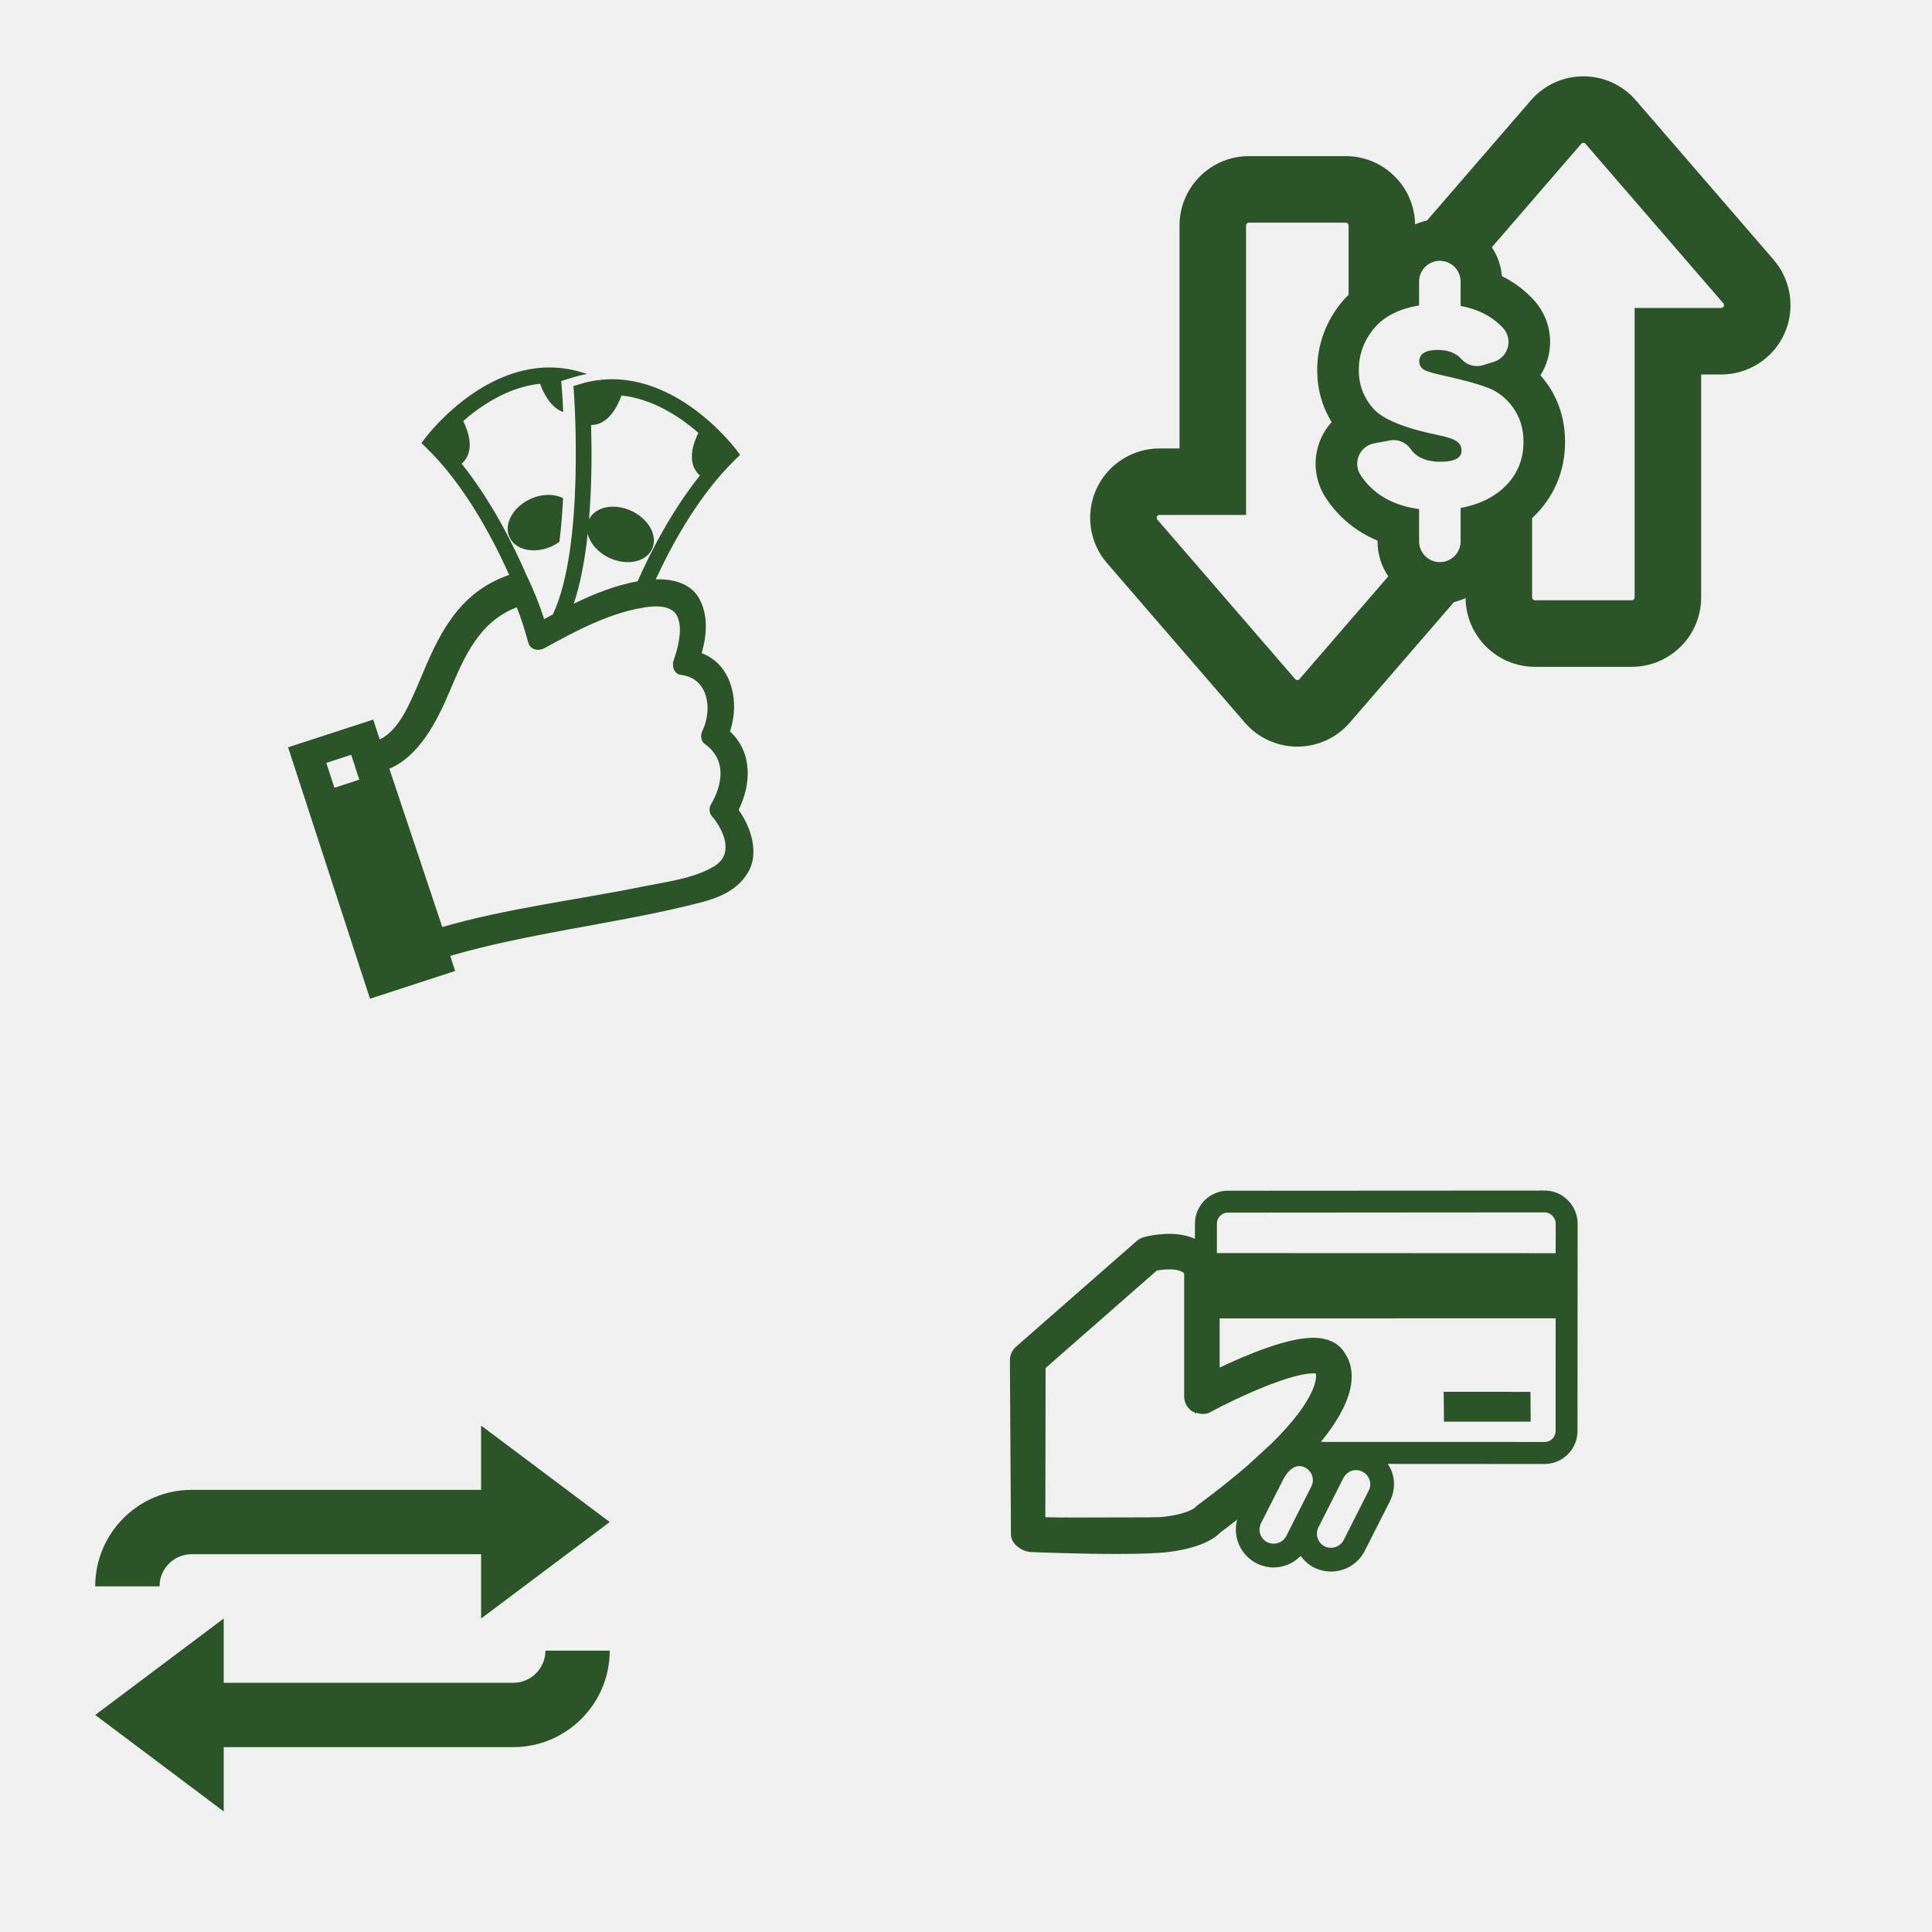
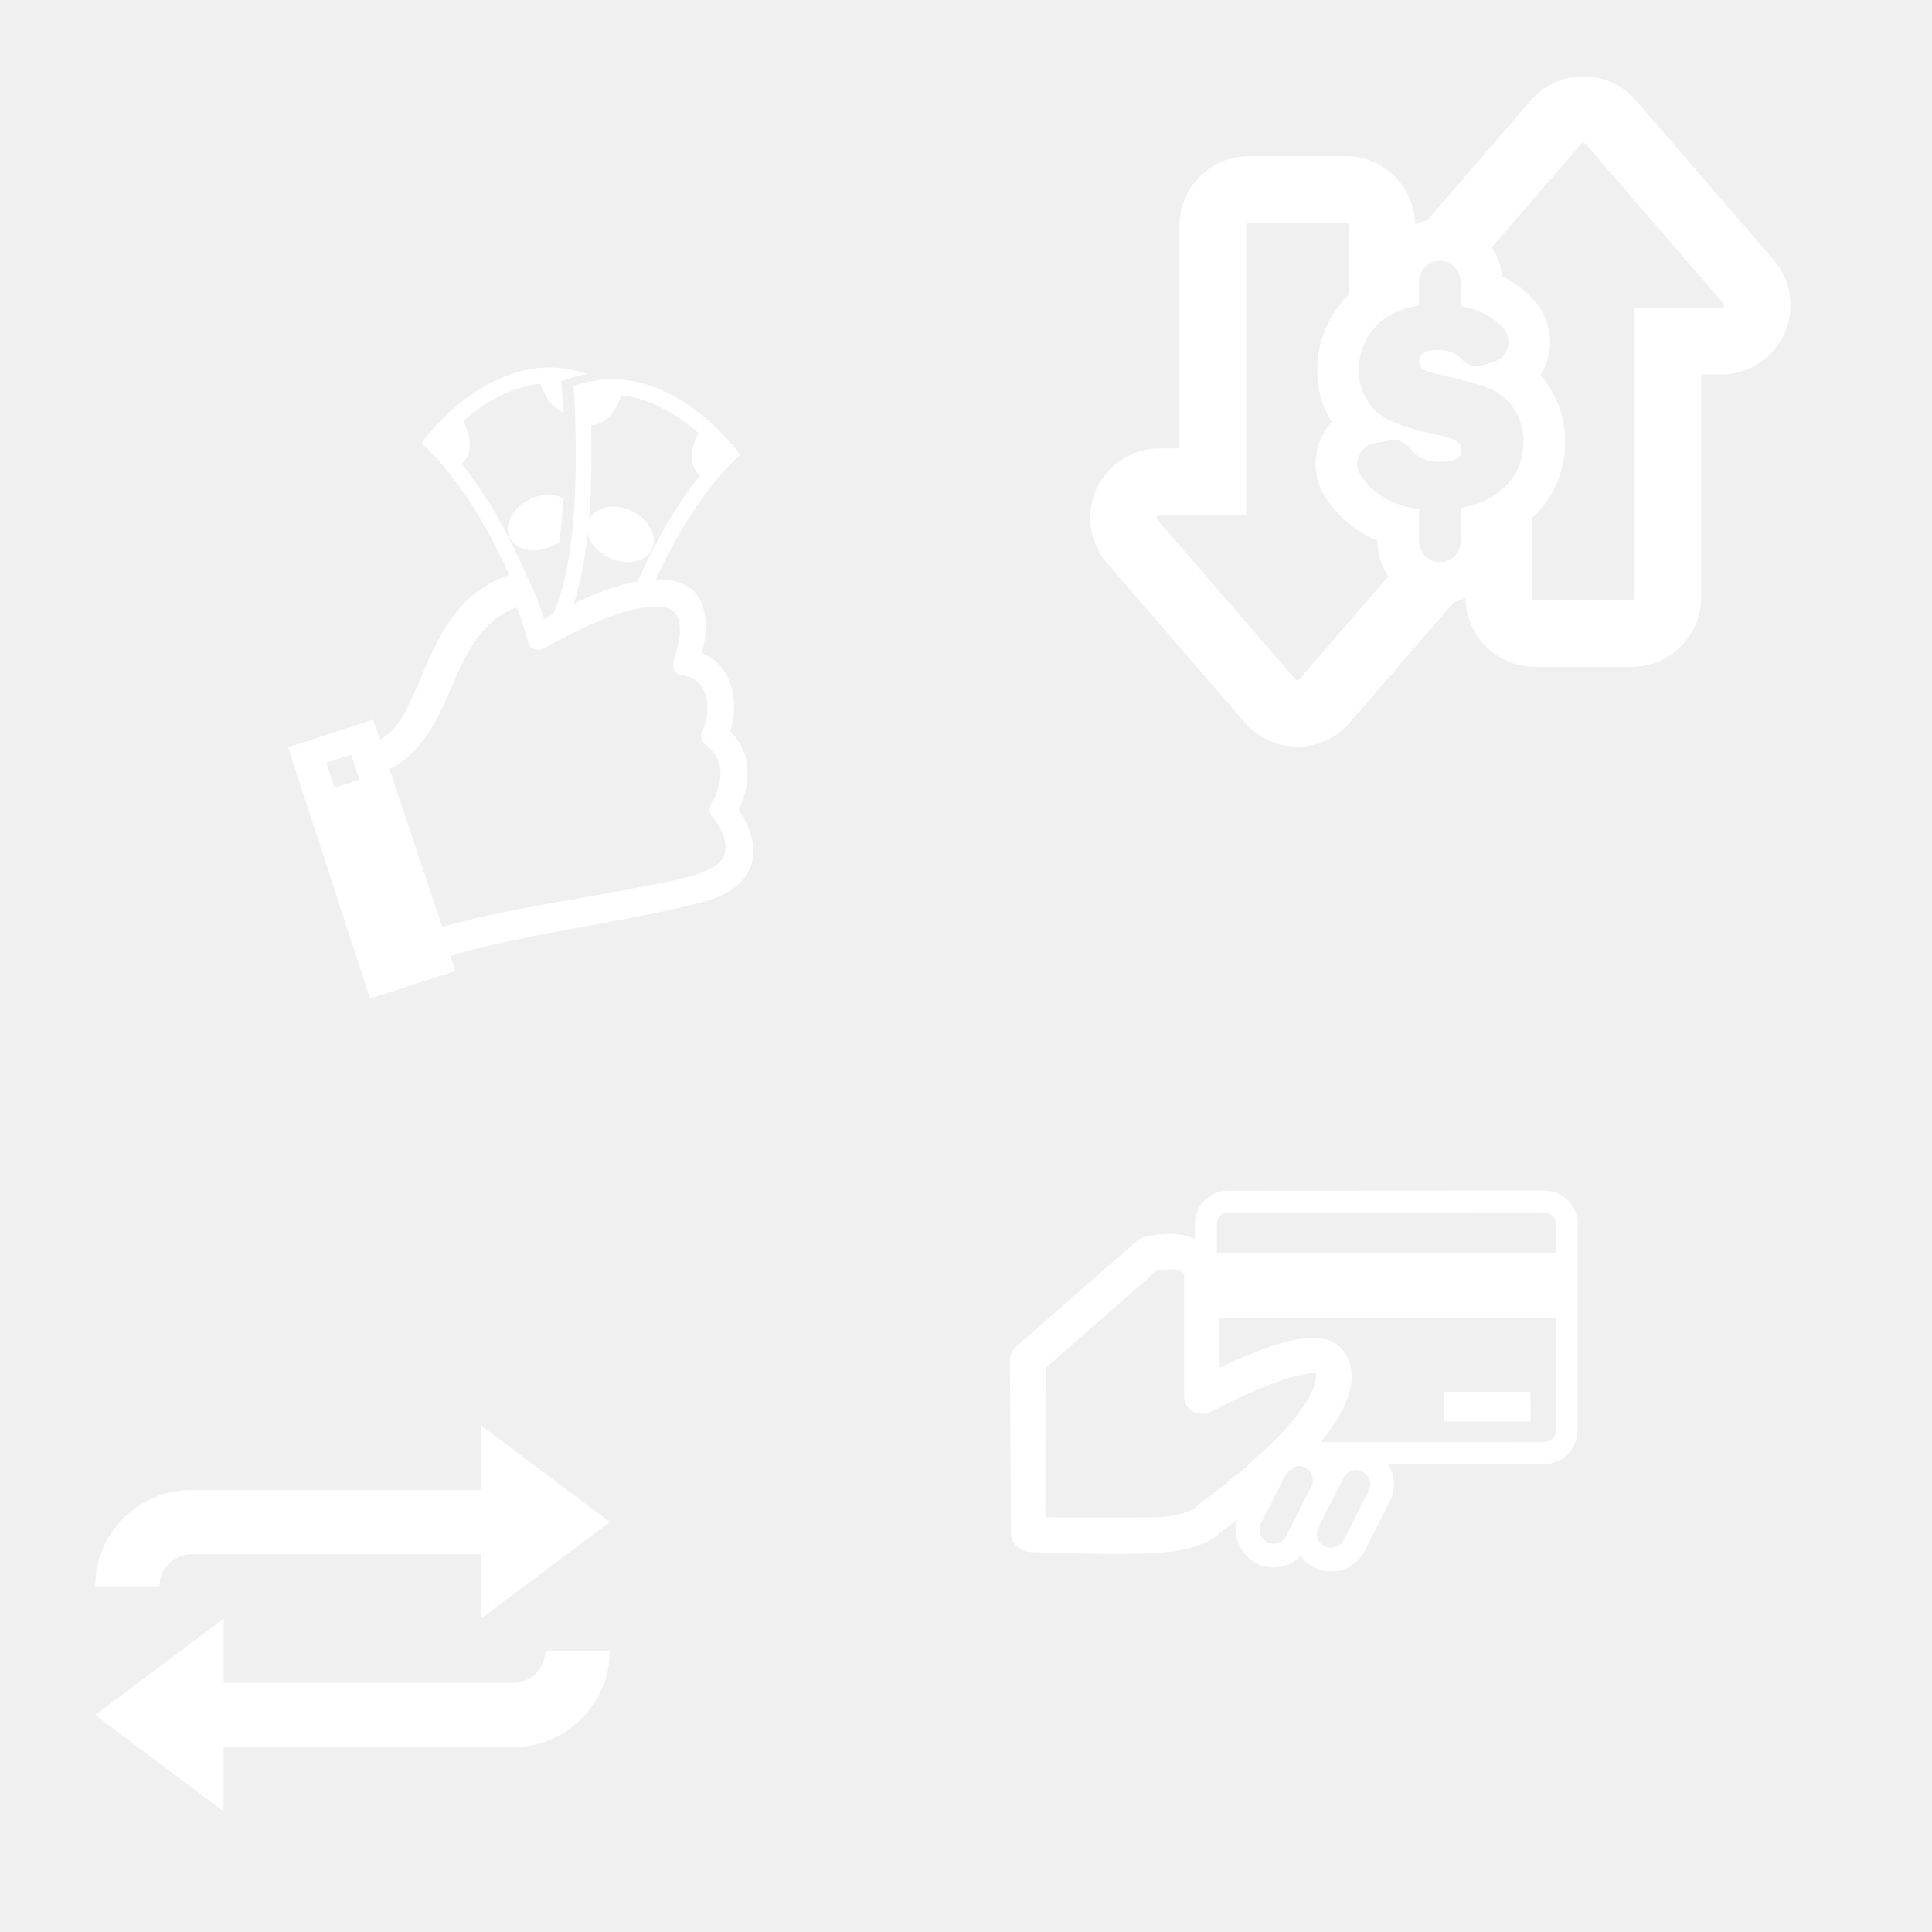
- <svg xmlns="http://www.w3.org/2000/svg" id="svg2" height="400" width="400" version="1.1" viewBox="0 0 400 400">
-   <g id="layer1" transform="translate(0 -652.36)" fill="#2b5429">
+ <svg xmlns="http://www.w3.org/2000/svg" id="svg2" height="400" viewBox="0 0 400 400" width="400" version="1.1">
+   <g id="layer1" fill="#fff" transform="translate(0 -652.36)">
    <g id="g3380" transform="matrix(.39189 0 0 .39189 225.71 665.05)">
-       <path id="path3342" fill="#2b5429" d="m361.1 104.88-72.82-84.261c-6.97-8.059-17.07-12.682-27.72-12.682-10.652 0-20.76 4.623-27.722 12.682l-54.912 63.539c-2.178 0.457-4.276 1.131-6.273 1.998-0.32-19.932-16.62-36.051-36.63-36.051h-51.181c-20.201 0-36.637 16.438-36.637 36.639v117.79h-10.587c-14.295 0-27.372 8.4-33.314 21.395-5.953 13.002-3.754 28.393 5.595 39.201l72.813 84.254c6.969 8.059 17.07 12.682 27.72 12.682 10.652 0 20.76-4.623 27.722-12.682l55.042-63.686c2.134-0.496 4.185-1.201 6.137-2.09 0.192 20.041 16.545 36.289 36.632 36.289h51.182c20.201 0 36.638-16.438 36.638-36.639v-117.78h10.586c14.295 0 27.372-8.402 33.315-21.395 5.949-13.002 3.751-28.394-5.598-39.201zm-250.53 221.52c-0.565 0.656-1.69 0.658-2.261 0l-72.816-84.26c-0.381-0.436-0.468-1.061-0.224-1.594 0.241-0.533 0.775-0.875 1.356-0.875h45.731v-152.93c0-0.824 0.668-1.492 1.492-1.492h51.182c0.825 0 1.498 0.668 1.498 1.492v36.59c-1.154 1.131-2.264 2.309-3.308 3.549-8.687 10.346-13.277 22.899-13.277 36.299 0 9.986 2.563 19.166 7.626 27.391-2.402 2.668-4.383 5.754-5.833 9.158-4.333 10.184-3.284 21.777 2.803 31.016 6.677 10.127 15.929 17.727 27.268 22.51v0.377c0 6.842 2.1 13.203 5.685 18.475l-46.93 54.3zm108.16-101.33c-5.781 5.492-13.514 9.154-23.031 10.924v17.639c0 6.055-4.907 10.961-10.965 10.961-6.053 0-10.961-4.906-10.961-10.961v-17.055c-13.89-1.881-24.286-7.9-30.89-17.92-2.023-3.07-2.376-6.945-0.935-10.326 1.438-3.379 4.475-5.818 8.086-6.484l8.276-1.541c4.233-0.785 8.536 0.982 10.998 4.518 3.112 4.475 8.379 6.744 15.657 6.744 11.206 0 11.206-4.455 11.206-5.92 0-2.125-0.797-3.668-2.508-4.861-1.745-1.217-4.927-2.299-9.455-3.221-18.205-3.711-29.934-8.529-34.863-14.318-5.007-5.869-7.436-12.434-7.436-20.066 0-8.287 2.735-15.744 8.132-22.172 5.226-6.219 13.21-10.256 23.73-12.018v-12.623c0-6.055 4.908-10.963 10.961-10.963 6.058 0 10.965 4.908 10.965 10.963v12.859c9.416 1.797 16.769 5.602 22.349 11.572 2.577 2.754 3.557 6.639 2.597 10.285-0.963 3.646-3.729 6.541-7.328 7.664l-5.678 1.777c-4.118 1.293-8.61 0.041-11.477-3.186-2.857-3.221-7.095-4.855-12.6-4.855-4.434 0-9.72 1.057-9.72 6.084 0 1.424 0.547 2.709 1.575 3.717 1.082 1.053 4.235 2.172 9.373 3.318 11.856 2.594 20.522 4.961 25.709 7.023 5.261 2.096 9.69 5.688 13.176 10.678 3.483 4.98 5.254 10.955 5.254 17.746 0.002 9.511-3.429 17.591-10.197 24.018zm116-95.619c-0.241 0.535-0.775 0.875-1.357 0.875h-45.731v152.93c0 0.824-0.668 1.492-1.492 1.492h-51.182c-0.825 0-1.498-0.668-1.498-1.492v-41.908c0.128-0.119 0.259-0.232 0.388-0.354 11.143-10.586 17.033-24.396 17.033-39.941 0-11.229-3.188-21.717-9.212-30.318-1.192-1.709-2.456-3.324-3.788-4.846 1.761-2.803 3.116-5.895 3.989-9.203 2.903-11.021-0.009-22.572-7.791-30.887-4.728-5.057-10.265-9.162-16.553-12.291-0.483-5.605-2.386-10.811-5.335-15.264l47.23-54.642c0.283-0.328 0.697-0.516 1.132-0.516 0.434 0 0.844 0.189 1.129 0.518l72.816 84.258c0.382 0.435 0.469 1.06 0.225 1.593z" />
+       <path id="path3342" d="m361.1 104.88-72.82-84.261c-6.97-8.059-17.07-12.682-27.72-12.682-10.652 0-20.76 4.623-27.722 12.682l-54.912 63.539c-2.178 0.457-4.276 1.131-6.273 1.998-0.32-19.932-16.62-36.051-36.63-36.051h-51.181c-20.201 0-36.637 16.438-36.637 36.639v117.79h-10.587c-14.295 0-27.372 8.4-33.314 21.395-5.953 13.002-3.754 28.393 5.595 39.201l72.813 84.254c6.969 8.059 17.07 12.682 27.72 12.682 10.652 0 20.76-4.623 27.722-12.682l55.042-63.686c2.134-0.496 4.185-1.201 6.137-2.09 0.192 20.041 16.545 36.289 36.632 36.289h51.182c20.201 0 36.638-16.438 36.638-36.639v-117.78h10.586c14.295 0 27.372-8.402 33.315-21.395 5.949-13.002 3.751-28.394-5.598-39.201zm-250.53 221.52c-0.565 0.656-1.69 0.658-2.261 0l-72.816-84.26c-0.381-0.436-0.468-1.061-0.224-1.594 0.241-0.533 0.775-0.875 1.356-0.875h45.731v-152.93c0-0.824 0.668-1.492 1.492-1.492h51.182c0.825 0 1.498 0.668 1.498 1.492v36.59c-1.154 1.131-2.264 2.309-3.308 3.549-8.687 10.346-13.277 22.899-13.277 36.299 0 9.986 2.563 19.166 7.626 27.391-2.402 2.668-4.383 5.754-5.833 9.158-4.333 10.184-3.284 21.777 2.803 31.016 6.677 10.127 15.929 17.727 27.268 22.51v0.377c0 6.842 2.1 13.203 5.685 18.475l-46.93 54.3zm108.16-101.33c-5.781 5.492-13.514 9.154-23.031 10.924v17.639c0 6.055-4.907 10.961-10.965 10.961-6.053 0-10.961-4.906-10.961-10.961v-17.055c-13.89-1.881-24.286-7.9-30.89-17.92-2.023-3.07-2.376-6.945-0.935-10.326 1.438-3.379 4.475-5.818 8.086-6.484l8.276-1.541c4.233-0.785 8.536 0.982 10.998 4.518 3.112 4.475 8.379 6.744 15.657 6.744 11.206 0 11.206-4.455 11.206-5.92 0-2.125-0.797-3.668-2.508-4.861-1.745-1.217-4.927-2.299-9.455-3.221-18.205-3.711-29.934-8.529-34.863-14.318-5.007-5.869-7.436-12.434-7.436-20.066 0-8.287 2.735-15.744 8.132-22.172 5.226-6.219 13.21-10.256 23.73-12.018v-12.623c0-6.055 4.908-10.963 10.961-10.963 6.058 0 10.965 4.908 10.965 10.963v12.859c9.416 1.797 16.769 5.602 22.349 11.572 2.577 2.754 3.557 6.639 2.597 10.285-0.963 3.646-3.729 6.541-7.328 7.664l-5.678 1.777c-4.118 1.293-8.61 0.041-11.477-3.186-2.857-3.221-7.095-4.855-12.6-4.855-4.434 0-9.72 1.057-9.72 6.084 0 1.424 0.547 2.709 1.575 3.717 1.082 1.053 4.235 2.172 9.373 3.318 11.856 2.594 20.522 4.961 25.709 7.023 5.261 2.096 9.69 5.688 13.176 10.678 3.483 4.98 5.254 10.955 5.254 17.746 0.002 9.511-3.429 17.591-10.197 24.018zm116-95.619c-0.241 0.535-0.775 0.875-1.357 0.875h-45.731v152.93c0 0.824-0.668 1.492-1.492 1.492h-51.182c-0.825 0-1.498-0.668-1.498-1.492v-41.908c0.128-0.119 0.259-0.232 0.388-0.354 11.143-10.586 17.033-24.396 17.033-39.941 0-11.229-3.188-21.717-9.212-30.318-1.192-1.709-2.456-3.324-3.788-4.846 1.761-2.803 3.116-5.895 3.989-9.203 2.903-11.021-0.009-22.572-7.791-30.887-4.728-5.057-10.265-9.162-16.553-12.291-0.483-5.605-2.386-10.811-5.335-15.264l47.23-54.642c0.283-0.328 0.697-0.516 1.132-0.516 0.434 0 0.844 0.189 1.129 0.518l72.816 84.258c0.382 0.435 0.469 1.06 0.225 1.593z" fill="#fff" />
    </g>
    <g id="g3443" transform="matrix(1.0457 0 0 1.0457 42.471 728.44)">
-       <g id="g3399" fill="#2b5429">
-         <g id="g3401" fill="#2b5429">
+       <g id="g3399" fill="#fff">
+         <g id="g3401" fill="#fff">
          <path id="path3403" d="m105.62 87.618c2.568-5.21 2.736-11.492-1.707-15.548 2.006-5.902 0.354-13.309-5.609-15.5 1.062-3.636 1.342-7.725-0.587-10.992-1.741-2.949-5.287-3.719-8.497-3.634 3.49-7.532 8.768-16.931 15.723-23.692l0.978-0.949-0.822-1.087c-0.56-0.744-13.963-18.163-31.004-12.89l-1.177 0.364 0.093 1.227c0.024 0.31 2.218 30.509-4.166 43.979-0.578 0.309-1.153 0.618-1.722 0.927-0.932-2.884-2.075-5.787-3.441-8.569-2.778-6.436-7.078-14.921-12.894-22.191 2.744-2.411 1.345-6.371 0.307-8.458 3.642-3.166 9.018-6.734 15.224-7.383 0.61 1.704 2.032 4.724 4.577 5.597-0.095-2.248-0.194-3.623-0.2-3.687l-0.185-2.452 2.349-0.728c0.912-0.282 1.834-0.492 2.762-0.663l-0.961-0.297c-17.043-5.272-30.447 12.146-31.009 12.89l-0.822 1.087 0.976 0.95c7.411 7.205 12.921 17.407 16.389 25.152-10.391 3.558-14.177 12.531-17.517 20.448-2.32 5.501-4.35 10.301-8.111 12.136l-0.125-0.381-1.16-3.562-16.858 5.492 16.218 49.779 16.859-5.492-0.975-2.993c15.287-4.436 31.205-6.159 46.669-9.845 4.75-1.132 9.687-2.249 12.308-6.694 2.23-3.775 0.602-8.925-1.879-12.341zm-80.021-4.399-1.605-4.927 4.924-1.604 1.605 4.925-4.924 1.606zm50.147-50.302c0.451 1.879 2.025 3.732 4.324 4.798 3.457 1.601 7.227 0.813 8.418-1.763 1.194-2.574-0.642-5.96-4.098-7.562-3.423-1.585-7.148-0.824-8.38 1.691 0.571-6.966 0.548-13.837 0.403-18.679 3.471-0.009 5.304-3.843 6.022-5.847 6.205 0.649 11.581 4.218 15.224 7.383-1.039 2.087-2.438 6.046 0.307 8.458-5.45 6.813-9.564 14.686-12.346 20.947-4.325 0.763-8.569 2.453-12.633 4.429 1.365-4.077 2.232-8.918 2.759-13.855zm-15.322 8.66c-0.008 0.011-0.015 0.021-0.023 0.032l-0.117-0.343c0.047 0.104 0.095 0.21 0.14 0.311zm40.445 57.131c-4.021 2.49-9.832 3.179-14.367 4.098-12.852 2.606-26.941 4.316-39.551 7.984l-10.478-31.353c5.846-2.435 9.388-9.26 11.933-15.295 2.872-6.809 5.852-13.832 13.292-16.653 0.928 2.251 1.545 4.396 2.291 7.016 0.396 1.393 1.996 1.717 3.135 1.094 6.005-3.281 12.513-6.824 19.359-8.003 0.049 0.017 0.1 0.028 0.148 0.047 0.012-0.026 0.023-0.054 0.033-0.08 0.115-0.019 0.228-0.043 0.343-0.06 2.073-0.319 5.433-0.531 6.489 1.806 0.791 1.748 0.513 3.83 0.141 5.644-0.219 1.066-0.734 2.67-0.84 2.931-0.462 1.135-0.02 2.815 1.417 2.986 5.495 0.651 6.28 6.889 4.21 11.146-0.376 0.772-0.292 1.964 0.473 2.505 4.348 3.07 3.627 7.937 1.211 12.087-0.334 0.572-0.332 1.576 0.118 2.097 2.382 2.756 4.606 7.548 0.642 10.003z" />
          <path id="path3405" d="m64.365 26.057c-3.456 1.602-5.292 4.988-4.098 7.562 1.192 2.575 4.961 3.364 8.418 1.763 0.525-0.243 1.006-0.532 1.452-0.849 0.356-2.846 0.589-5.781 0.733-8.646-1.727-0.899-4.184-0.905-6.505 0.17z" />
        </g>
      </g>
    </g>
    <g id="g3510" transform="matrix(3.3289 0 0 3.3289 19.714 934.19)">
-       <g id="g3465" fill="#2b5429">
-         <g id="loop_x5F_alt4" fill="#2b5429">
-           <g id="g3468" fill="#2b5429">
+       <g id="g3465" fill="#fff">
+         <g id="loop_x5F_alt4" fill="#fff">
+           <g id="g3468" fill="#fff">
            <path id="path3470" d="m28 18c0 1.102-0.898 2-2 2h-18.008v-4l-7.992 6 7.992 6v-4h18.008c3.309 0 6-2.695 6-6h-4z" />
            <path id="path3472" d="m6 12h18v4l8-6-8-6v4h-18c-3.309 0-6 2.688-6 6h4c0-1.102 0.898-2 2-2z" />
          </g>
        </g>
      </g>
    </g>
    <g id="g3577" transform="matrix(6.1956 0 0 6.1956 209.09 879.52)">
-       <g id="g3533" fill="#2b5429">
-         <g id="g3535" fill="#2b5429">
+       <g id="g3533" fill="#fff">
+         <g id="g3535" fill="#fff">
          <path id="path3537" d="m17.873 3.12-10.589 0.006c-0.607-0.001-1.101 0.493-1.1 1.101v0.505c-0.225-0.097-0.504-0.165-0.86-0.165-0.445 0-0.814 0.1-0.855 0.113-0.086 0.024-0.164 0.066-0.231 0.125l-4.036 3.536c-0.132 0.117-0.206 0.286-0.202 0.462l0.035 5.821c0.008 0.31 0.364 0.563 0.675 0.577 0.016 0 1.521 0.063 2.851 0.063 0.811 0 1.383-0.021 1.748-0.067 1.064-0.134 1.529-0.448 1.722-0.648 0.2-0.146 0.378-0.29 0.564-0.434-0.155 0.568 0.104 1.187 0.648 1.462 0.176 0.09 0.374 0.138 0.57 0.138 0.349 0 0.669-0.145 0.903-0.385 0.115 0.156 0.261 0.292 0.445 0.387 0.177 0.087 0.374 0.135 0.571 0.135 0.478 0 0.91-0.267 1.126-0.693l0.837-1.648c0.153-0.302 0.185-0.645 0.079-0.965-0.034-0.104-0.088-0.201-0.148-0.291l5.239 0.003c0.607 0 1.102-0.494 1.103-1.1l0.004-6.924c0.001-0.609-0.492-1.114-1.099-1.114zm-7.801 9.892-0.835 1.65c-0.113 0.228-0.407 0.325-0.636 0.21-0.233-0.119-0.326-0.405-0.209-0.637l0.687-1.353s0.225-0.549 0.584-0.555c0.07 0.002 0.138 0.017 0.202 0.05 0.112 0.058 0.196 0.153 0.235 0.274 0.04 0.121 0.032 0.248-0.028 0.361zm-1.316-1.451-0.755 0.692h0.007c-0.473 0.41-1.036 0.865-1.729 1.377-0.052 0.038-0.056 0.034-0.093 0.086-0.002 0.002-0.231 0.206-1.021 0.304-0.216 0.027-0.668 0.023-1.603 0.023-0.813 0-1.825 0.012-2.378-0.007l0.009-4.986 3.714-3.255c0.1-0.019 0.252-0.041 0.417-0.041 0.242 0 0.409 0.043 0.499 0.132v4.116c0 0.209 0.11 0.401 0.29 0.509 0.021 0.012 0.045 0.01 0.067 0.02v0.044l0.055-0.028c0.153 0.051 0.318 0.058 0.464-0.023 0.923-0.5 2.672-1.295 3.434-1.295 0.034 0 0.063 0 0.083 0.004 0.003 0.007 0.006 0.011 0.01 0.017 0.016 0.079 0.092 0.765-1.47 2.311zm3.233 1.589-0.835 1.65c-0.114 0.228-0.409 0.324-0.637 0.209-0.232-0.117-0.324-0.404-0.207-0.636l0.836-1.65c0.081-0.16 0.242-0.261 0.422-0.261 0.075 0 0.147 0.019 0.215 0.053 0.114 0.058 0.197 0.155 0.235 0.273 0.04 0.122 0.031 0.249-0.029 0.362zm6.247-1.995c-0.001 0.205-0.165 0.367-0.367 0.367l-7.476-0.002c0.611-0.754 0.962-1.43 1.02-2.016 0.043-0.464-0.094-0.76-0.195-0.907-0.125-0.236-0.419-0.557-1.085-0.557-0.871 0-2.229 0.57-3.124 0.996v-1.643l11.228-0.003-0.001 3.765zm0.001-5.941-11.32-0.005v-0.984c0-0.203 0.164-0.367 0.366-0.367l10.59-0.008c0.2 0 0.367 0.178 0.367 0.38l-0.003 0.984z" />
          <polygon id="polygon3539" points="14.496 9.845 14.505 10.842 17.403 10.842 17.395 9.847" />
        </g>
      </g>
    </g>
  </g>
</svg>
